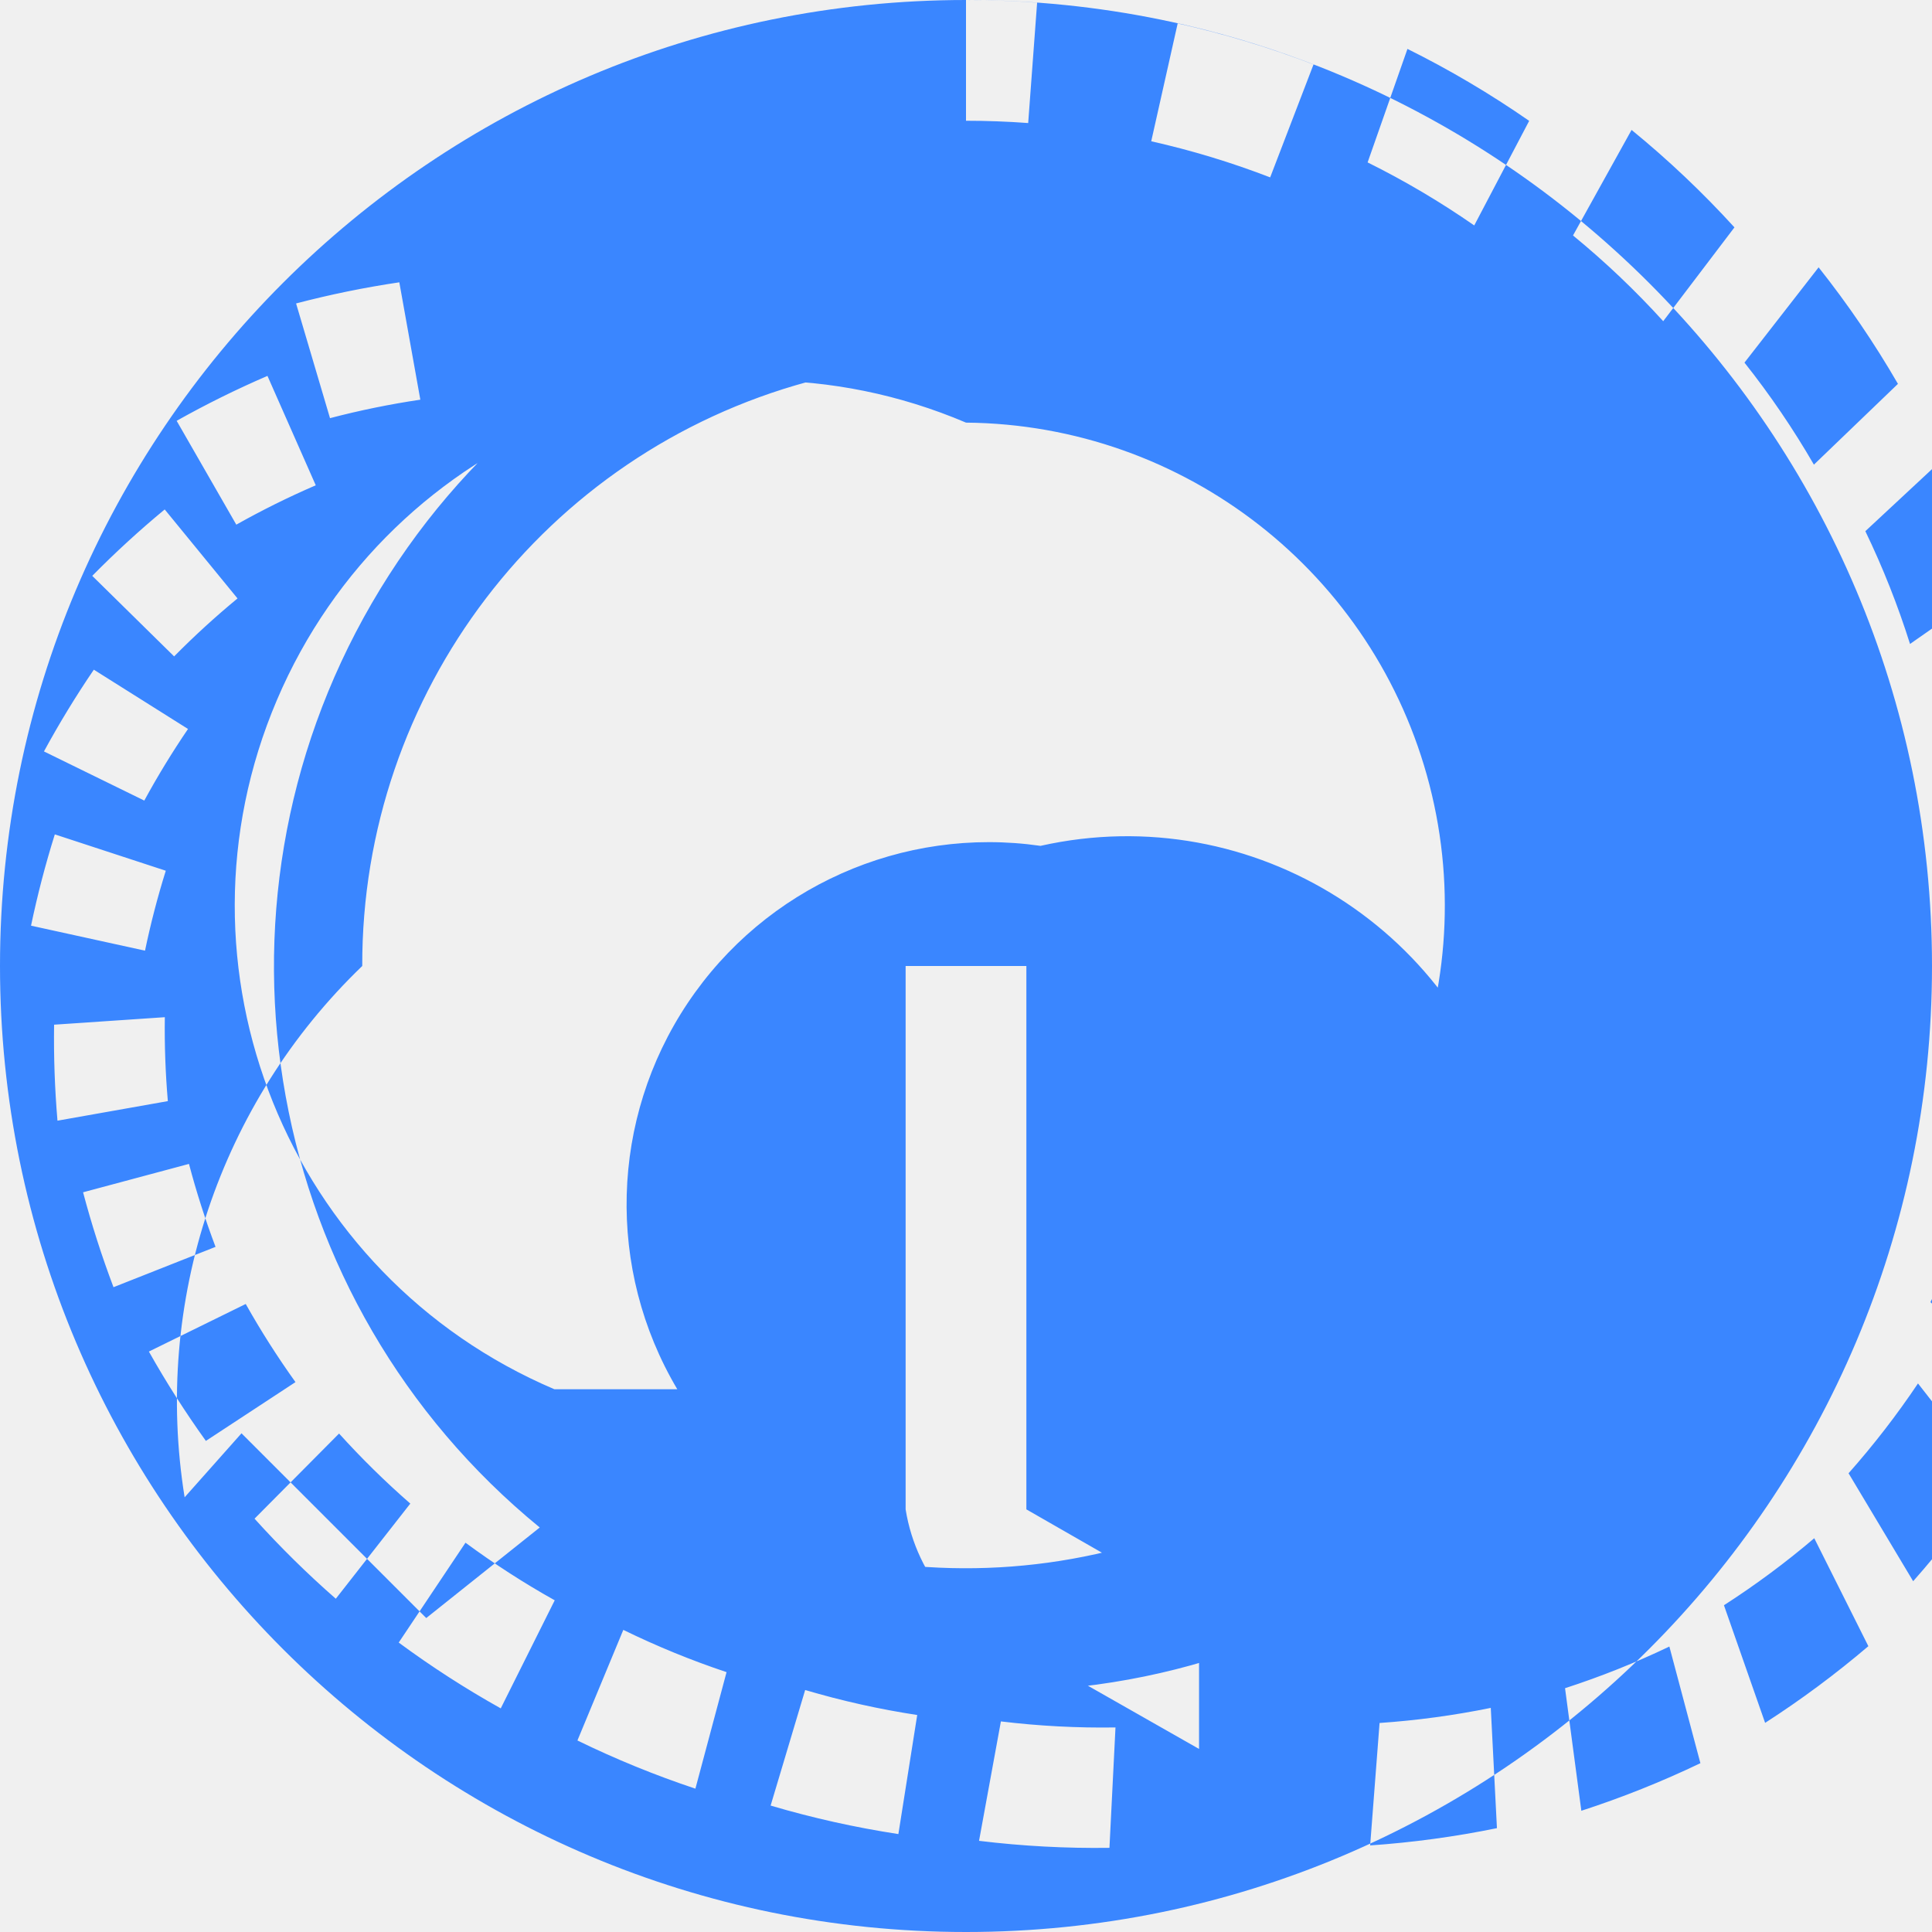
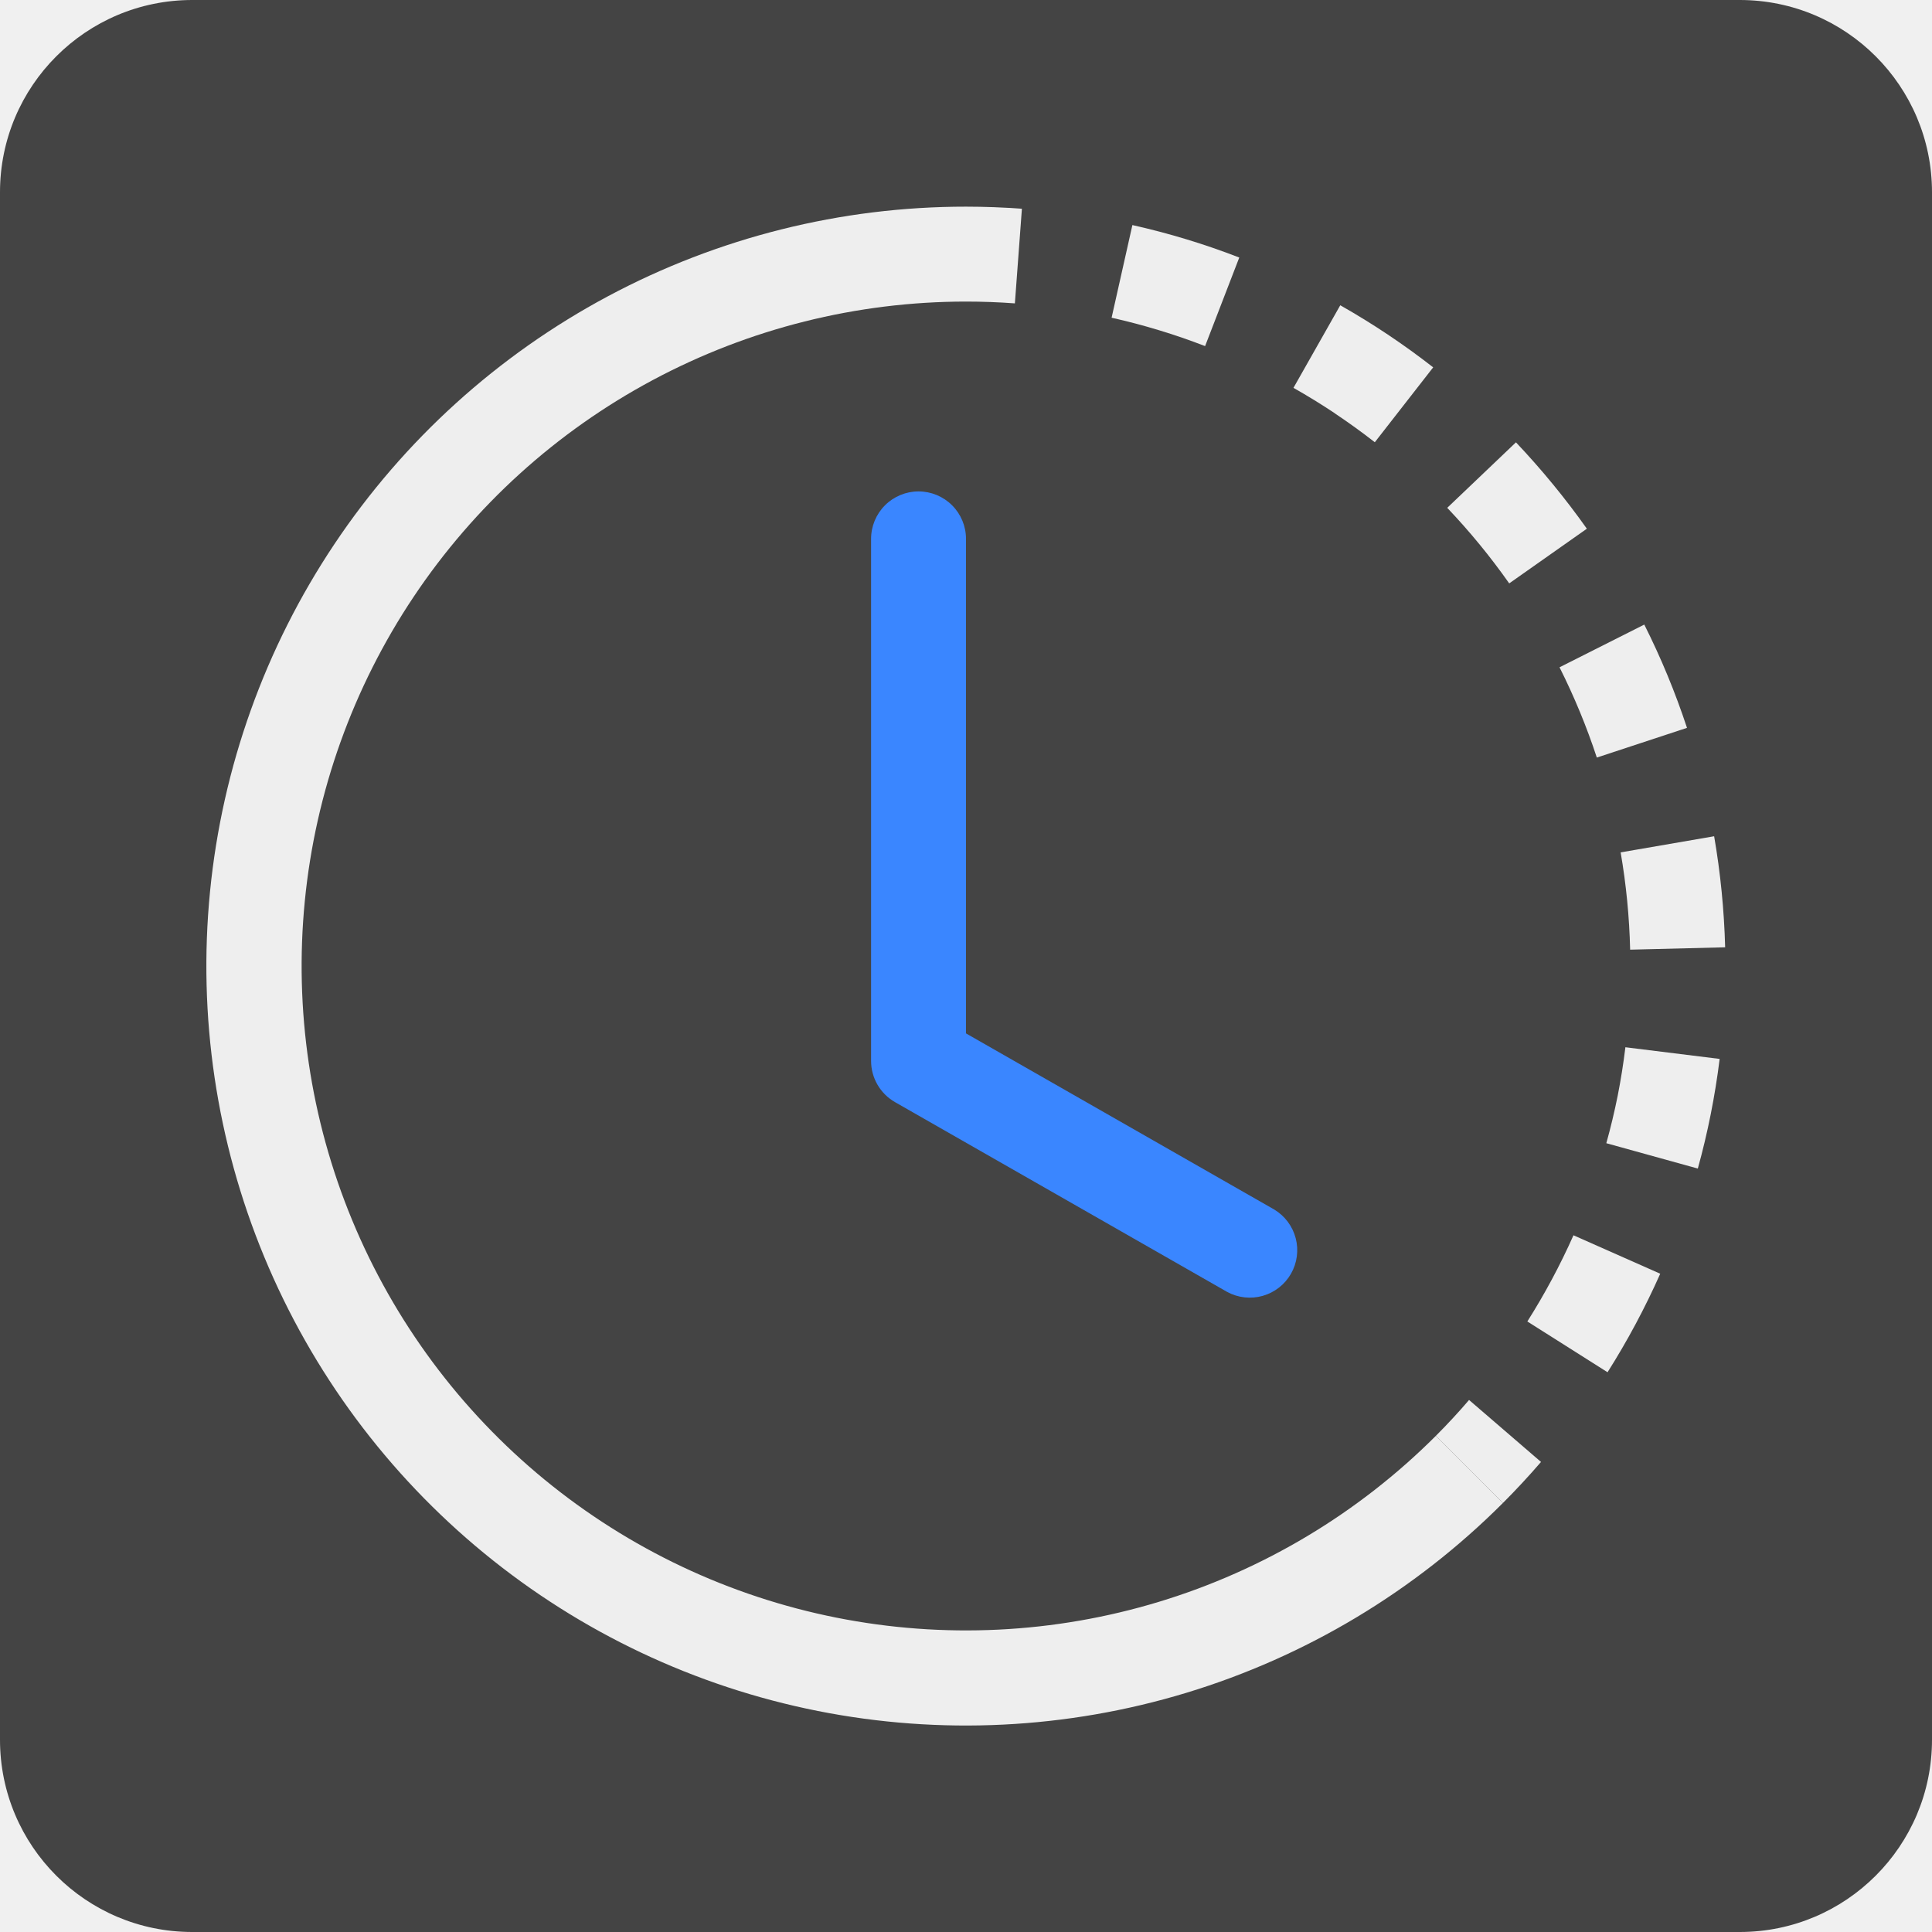
- <svg xmlns="http://www.w3.org/2000/svg" width="32" height="32" viewBox="0 0 16 16" version="1.1">
-   <g fill="#3a86ff">
-     <path d="M8.515 1.019A7 7 0 0 0 8 1V0a8 8 0 0 1 .589.022zm2.004.45a7 7 0 0 0-.985-.299l.219-.976a8 8 0 0 1 1.125.34zm1.69.398a7 7 0 0 0-.883-.522l.33-.94a8 8 0 0 1 1.008.596zm1.565.793a7 7 0 0 0-.747-.71l.485-.874a8 8 0 0 1 .852.807zm1.248 1.188a7 7 0 0 0-.575-.845l.614-.789a8 8 0 0 1 .657.965zm.796 1.485a7 7 0 0 0-.37-.934l.723-.673a8 8 0 0 1 .423 1.065zm.426 1.756a7 7 0 0 0-.142-.97l.798-.527a8 8 0 0 1 .162 1.105zm.06 1.946a7 7 0 0 0 .117-.966l.808.417a8 8 0 0 1-.134 1.102zm-.317 1.749a7 7 0 0 0 .37-.863l.742.487a8 8 0 0 1-.423.986zm-.678 1.417a7 7 0 0 0 .575-.744l.616.788a8 8 0 0 1-.656.85zm-1.032 1.093a7 7 0 0 0 .748-.555l.448.894a8 8 0 0 1-.855.635zm-1.316.687a7 7 0 0 0 .864-.345l.257.966a8 8 0 0 1-.986.394zm-1.536.288a7 7 0 0 0 .921-.125l.051.996a8 8 0 0 1-1.05.143zm-3.136-.013a7 7 0 0 0 .949.05l-.05.997a8 8 0 0 1-1.08-.058zm-1.621-.26a7 7 0 0 0 .928.207l-.156.986a8 8 0 0 1-1.058-.236zm-1.506-.498a7 7 0 0 0 .855.35l-.258.965a8 8 0 0 1-.977-.399zm-1.307-.722a7 7 0 0 0 .739.477l-.447.895a8 8 0 0 1-.845-.545zm-1.047-.904a7 7 0 0 0 .59.58l-.617.788a8 8 0 0 1-.673-.663zm-.773-1.073a7 7 0 0 0 .412.647l-.742.487a8 8 0 0 1-.472-.74zm-.47-1.16a7 7 0 0 0 .22.687l-.845.334a8 8 0 0 1-.252-.786zm-.2-1.215a7 7 0 0 0 .025.695l-.914.162a8 8 0 0 1-.028-.795zm.008-1.213a7 7 0 0 0-.172.662l-.944-.207a8 8 0 0 1 .197-.756zm.184-1.174a7 7 0 0 0-.362.593l-.831-.407a8 8 0 0 1 .413-.677zm.41-1.081a7 7 0 0 0-.525.48l-.678-.667a8 8 0 0 1 .6-.55zm.648-.937a7 7 0 0 0-.658.326l-.494-.86a8 8 0 0 1 .752-.372zm.866-.709a7 7 0 0 0-.748.153l-.281-.95a8 8 0 0 1 .855-.175zM8 0a8 8 0 1 0 0 16A8 8 0 0 0 8 0M3 8a5 5 0 1 1 2.525 4.332l-.873.49A5.989 5.989 0 0 0 8 14a6 6 0 1 0-3.53-1.35L3.53 13.4 2 11.87l-.471.53A5 5 0 0 1 3 8m6.93 6.484-1.38-.785A1.5 1.5 0 0 1 7.5 12.5V8h1v4.5l1.547.887a3.001 3.001 0 0 0-1.43-6.382 3 3 0 0 0-3.008 4.5h-1.018A4 4 0 0 1 8 3.5a4 4 0 0 1 1.93 7.484" />
+ <svg xmlns="http://www.w3.org/2000/svg" width="402" height="402" viewBox="0 0 402 402" fill="none">
+   <rect width="402" height="402" rx="40" fill="#444444" />
+   <g clip-path="url(#clip0_353_2)">
+     <path d="M211.171 63.125C207.787 62.875 204.394 62.75 201 62.75V43C204.882 43.002 208.762 43.147 212.633 43.434L211.171 63.125ZM250.75 72.013C244.419 69.57 237.917 67.596 231.297 66.108L235.622 46.831C243.206 48.53 250.619 50.782 257.86 53.586L250.75 72.013ZM277.808 86.035C274.984 84.152 272.092 82.373 269.137 80.703L278.874 63.52C285.628 67.345 292.09 71.662 298.209 76.437L286.063 92.019C283.386 89.931 280.632 87.941 277.808 86.055V86.035ZM314.029 121.388C310.122 115.838 305.811 110.583 301.132 105.667L315.431 92.039C320.777 97.688 325.695 103.679 330.185 110.012L314.029 121.388ZM328.723 148.09C327.428 144.958 326.018 141.875 324.497 138.847L342.133 129.959C345.62 136.894 348.59 144.076 351.021 151.447L332.258 157.629C331.198 154.407 330.018 151.225 328.723 148.09ZM339.191 197.603C339.03 190.816 338.37 184.05 337.216 177.359L356.669 174.002C357.986 181.638 358.75 189.341 358.961 197.109L339.191 197.603ZM336.604 227.979C337.262 224.634 337.795 221.277 338.203 217.906L357.815 220.335C356.863 228.04 355.345 235.665 353.273 243.147L334.234 237.873C335.142 234.621 335.932 231.323 336.604 227.979ZM317.801 274.964C321.435 269.223 324.635 263.245 327.4 257.031L345.452 265.03C342.292 272.14 338.638 278.973 334.49 285.53L317.801 274.964ZM298.762 298.763C301.172 296.353 303.476 293.865 305.675 291.297L320.645 304.194C318.111 307.134 315.47 309.98 312.726 312.726L298.762 298.763Z" fill="#EEEEEE" />
+     <path d="M201 62.75C178.266 62.752 155.882 68.36 135.833 79.078C115.783 89.796 98.686 105.294 86.057 124.197C73.427 143.101 65.654 164.828 63.426 187.453C61.198 210.078 64.584 232.903 73.285 253.907C81.985 274.911 95.731 293.446 113.305 307.868C130.879 322.291 151.739 332.157 174.036 336.593C196.334 341.029 219.382 339.897 241.138 333.298C262.893 326.7 282.686 314.838 298.763 298.763L312.726 312.726C294.353 331.109 271.73 344.676 246.861 352.226C221.991 359.775 195.644 361.074 170.152 356.008C144.661 350.941 120.813 339.665 100.721 323.178C80.629 306.692 64.914 285.504 54.968 261.492C45.022 237.48 41.152 211.386 43.701 185.521C46.25 159.657 55.139 134.82 69.581 113.212C84.023 91.603 103.572 73.891 126.496 61.644C149.42 49.397 175.01 42.993 201 43V62.75Z" fill="#EEEEEE" />
+     <path d="M191.125 102.25C193.744 102.25 196.256 103.29 198.108 105.142C199.96 106.994 201 109.506 201 112.125V215.023L265.148 251.678C267.356 253.01 268.955 255.153 269.604 257.649C270.253 260.144 269.9 262.795 268.621 265.033C267.342 267.272 265.237 268.922 262.758 269.63C260.278 270.338 257.62 270.047 255.352 268.822L186.227 229.322C184.716 228.458 183.459 227.211 182.585 225.705C181.711 224.2 181.251 222.491 181.25 220.75V112.125C181.25 109.506 182.29 106.994 184.142 105.142C185.994 103.29 188.506 102.25 191.125 102.25Z" fill="#3A86FF" />
  </g>
+   <defs>
+     <clipPath id="clip0_353_2">
+       <rect width="316" height="316" fill="white" transform="translate(43 43)" />
+     </clipPath>
+   </defs>
</svg>
